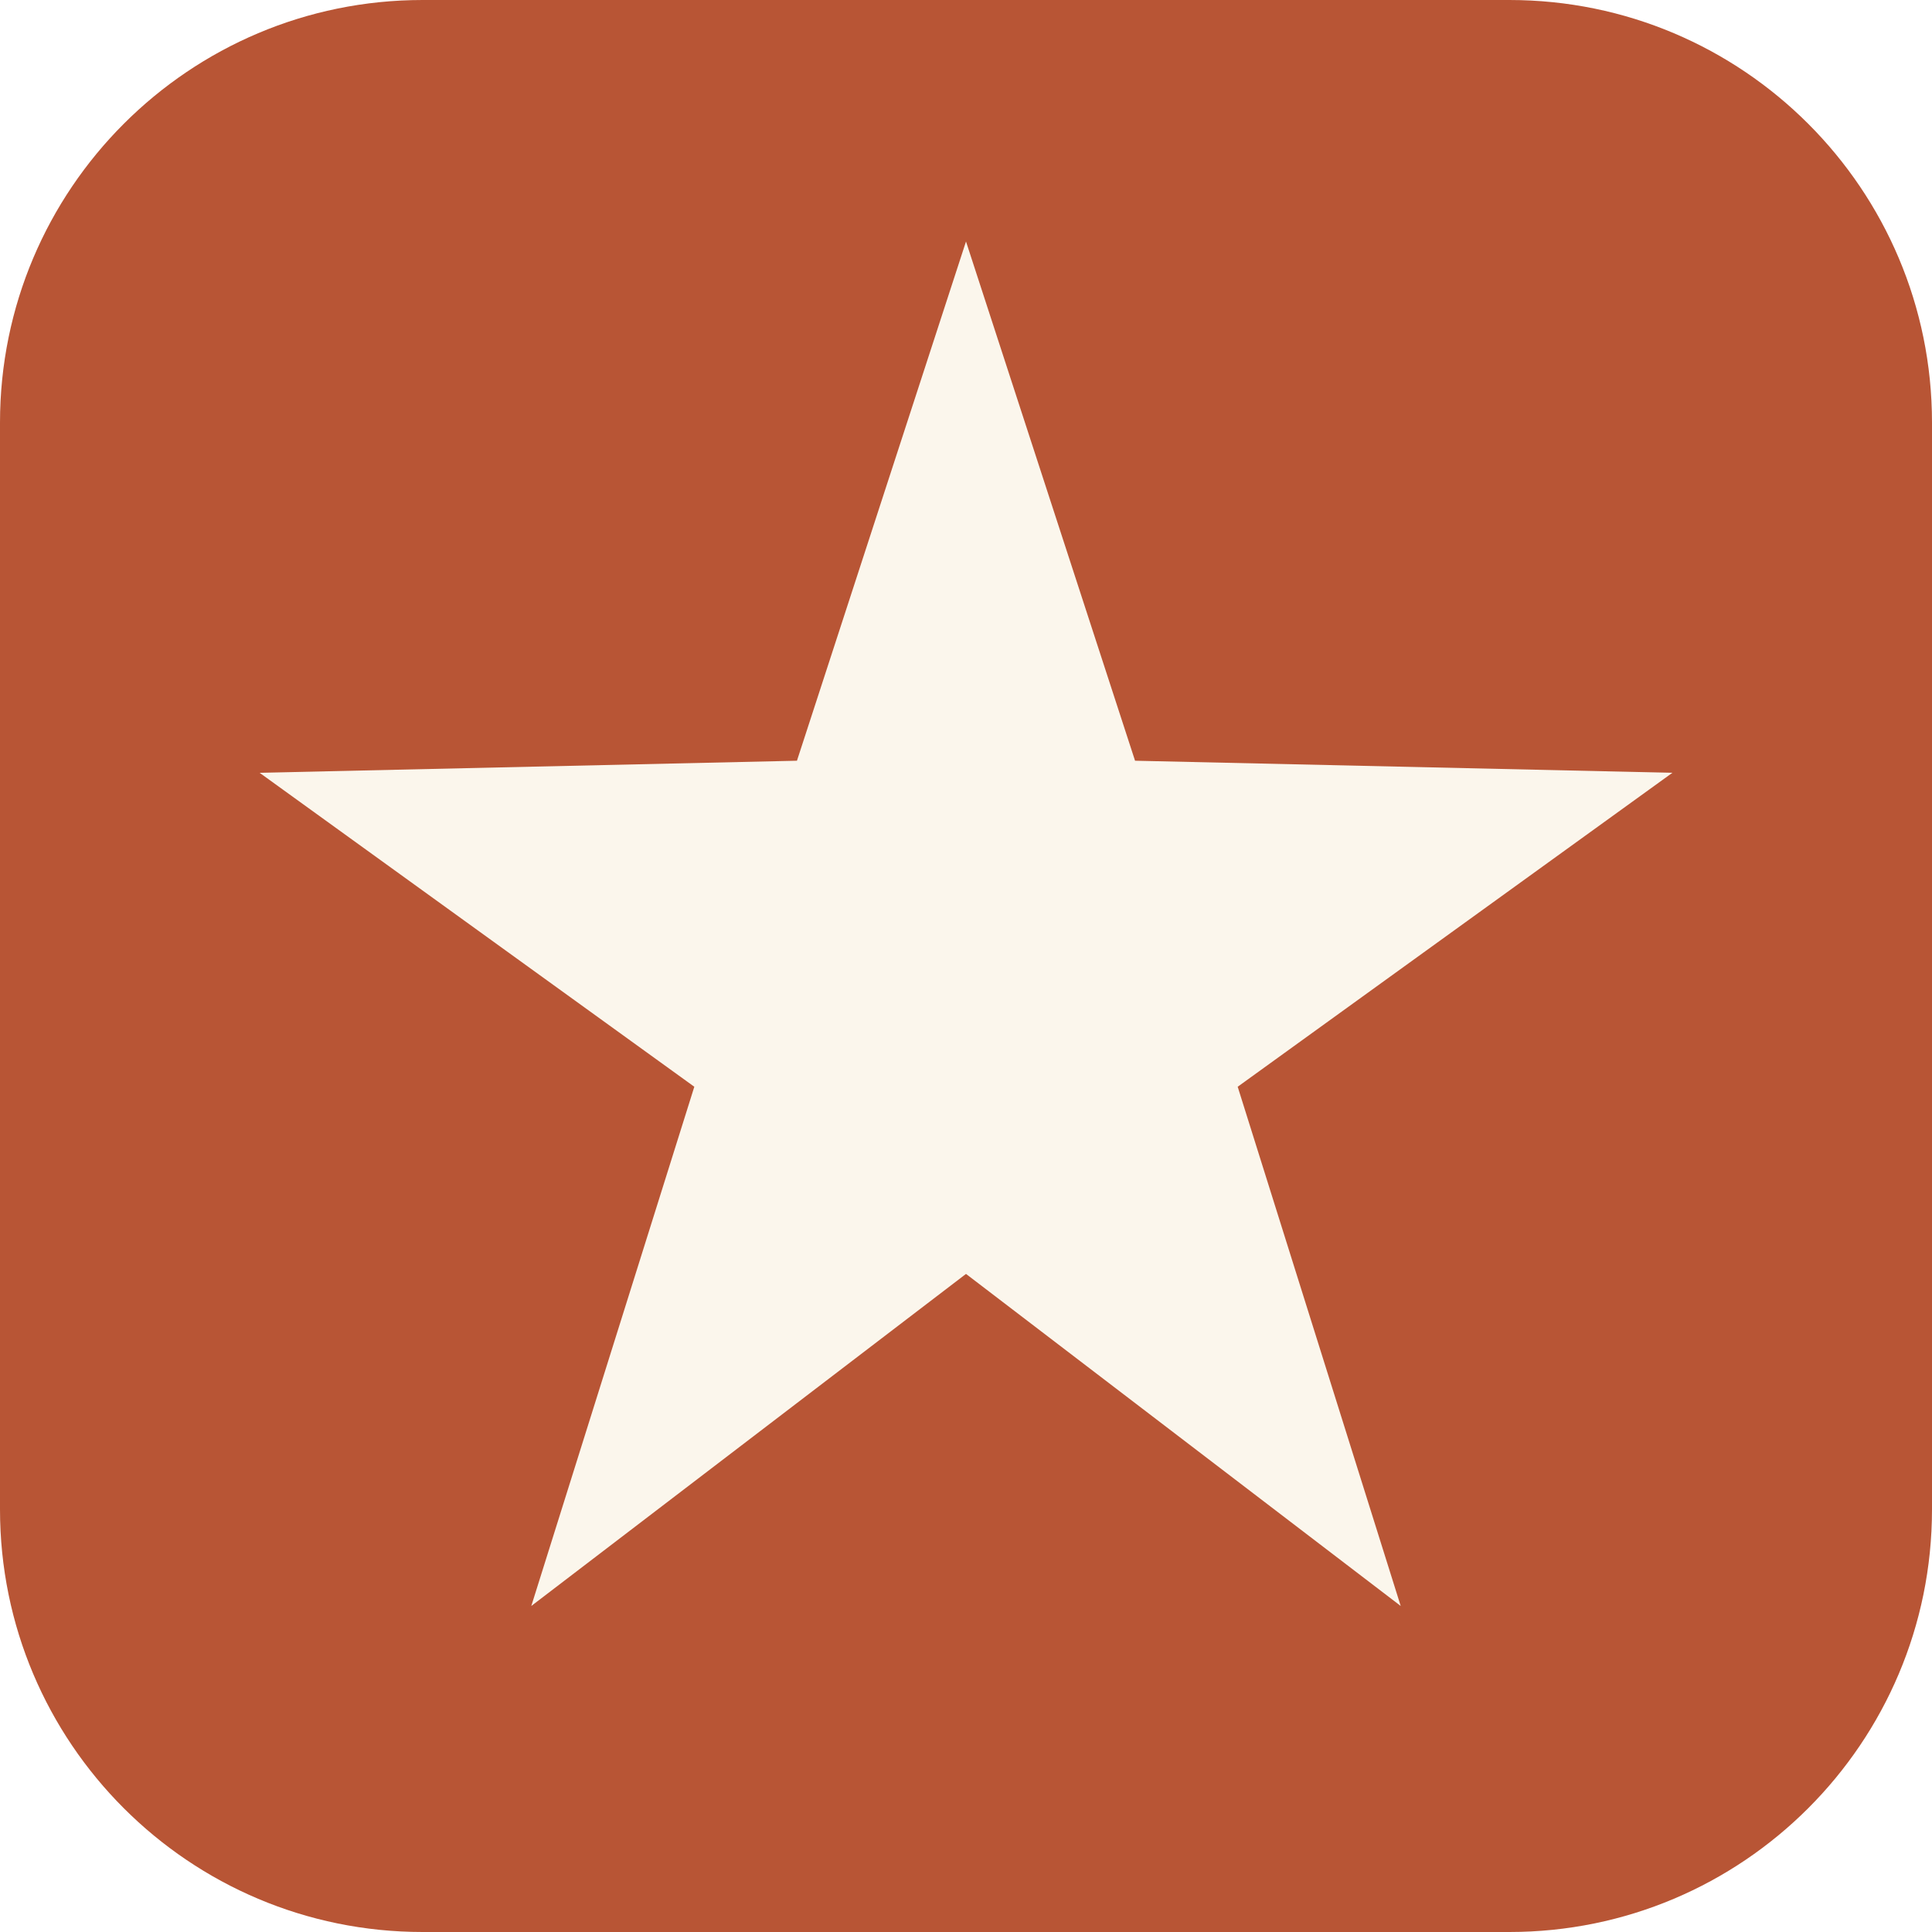
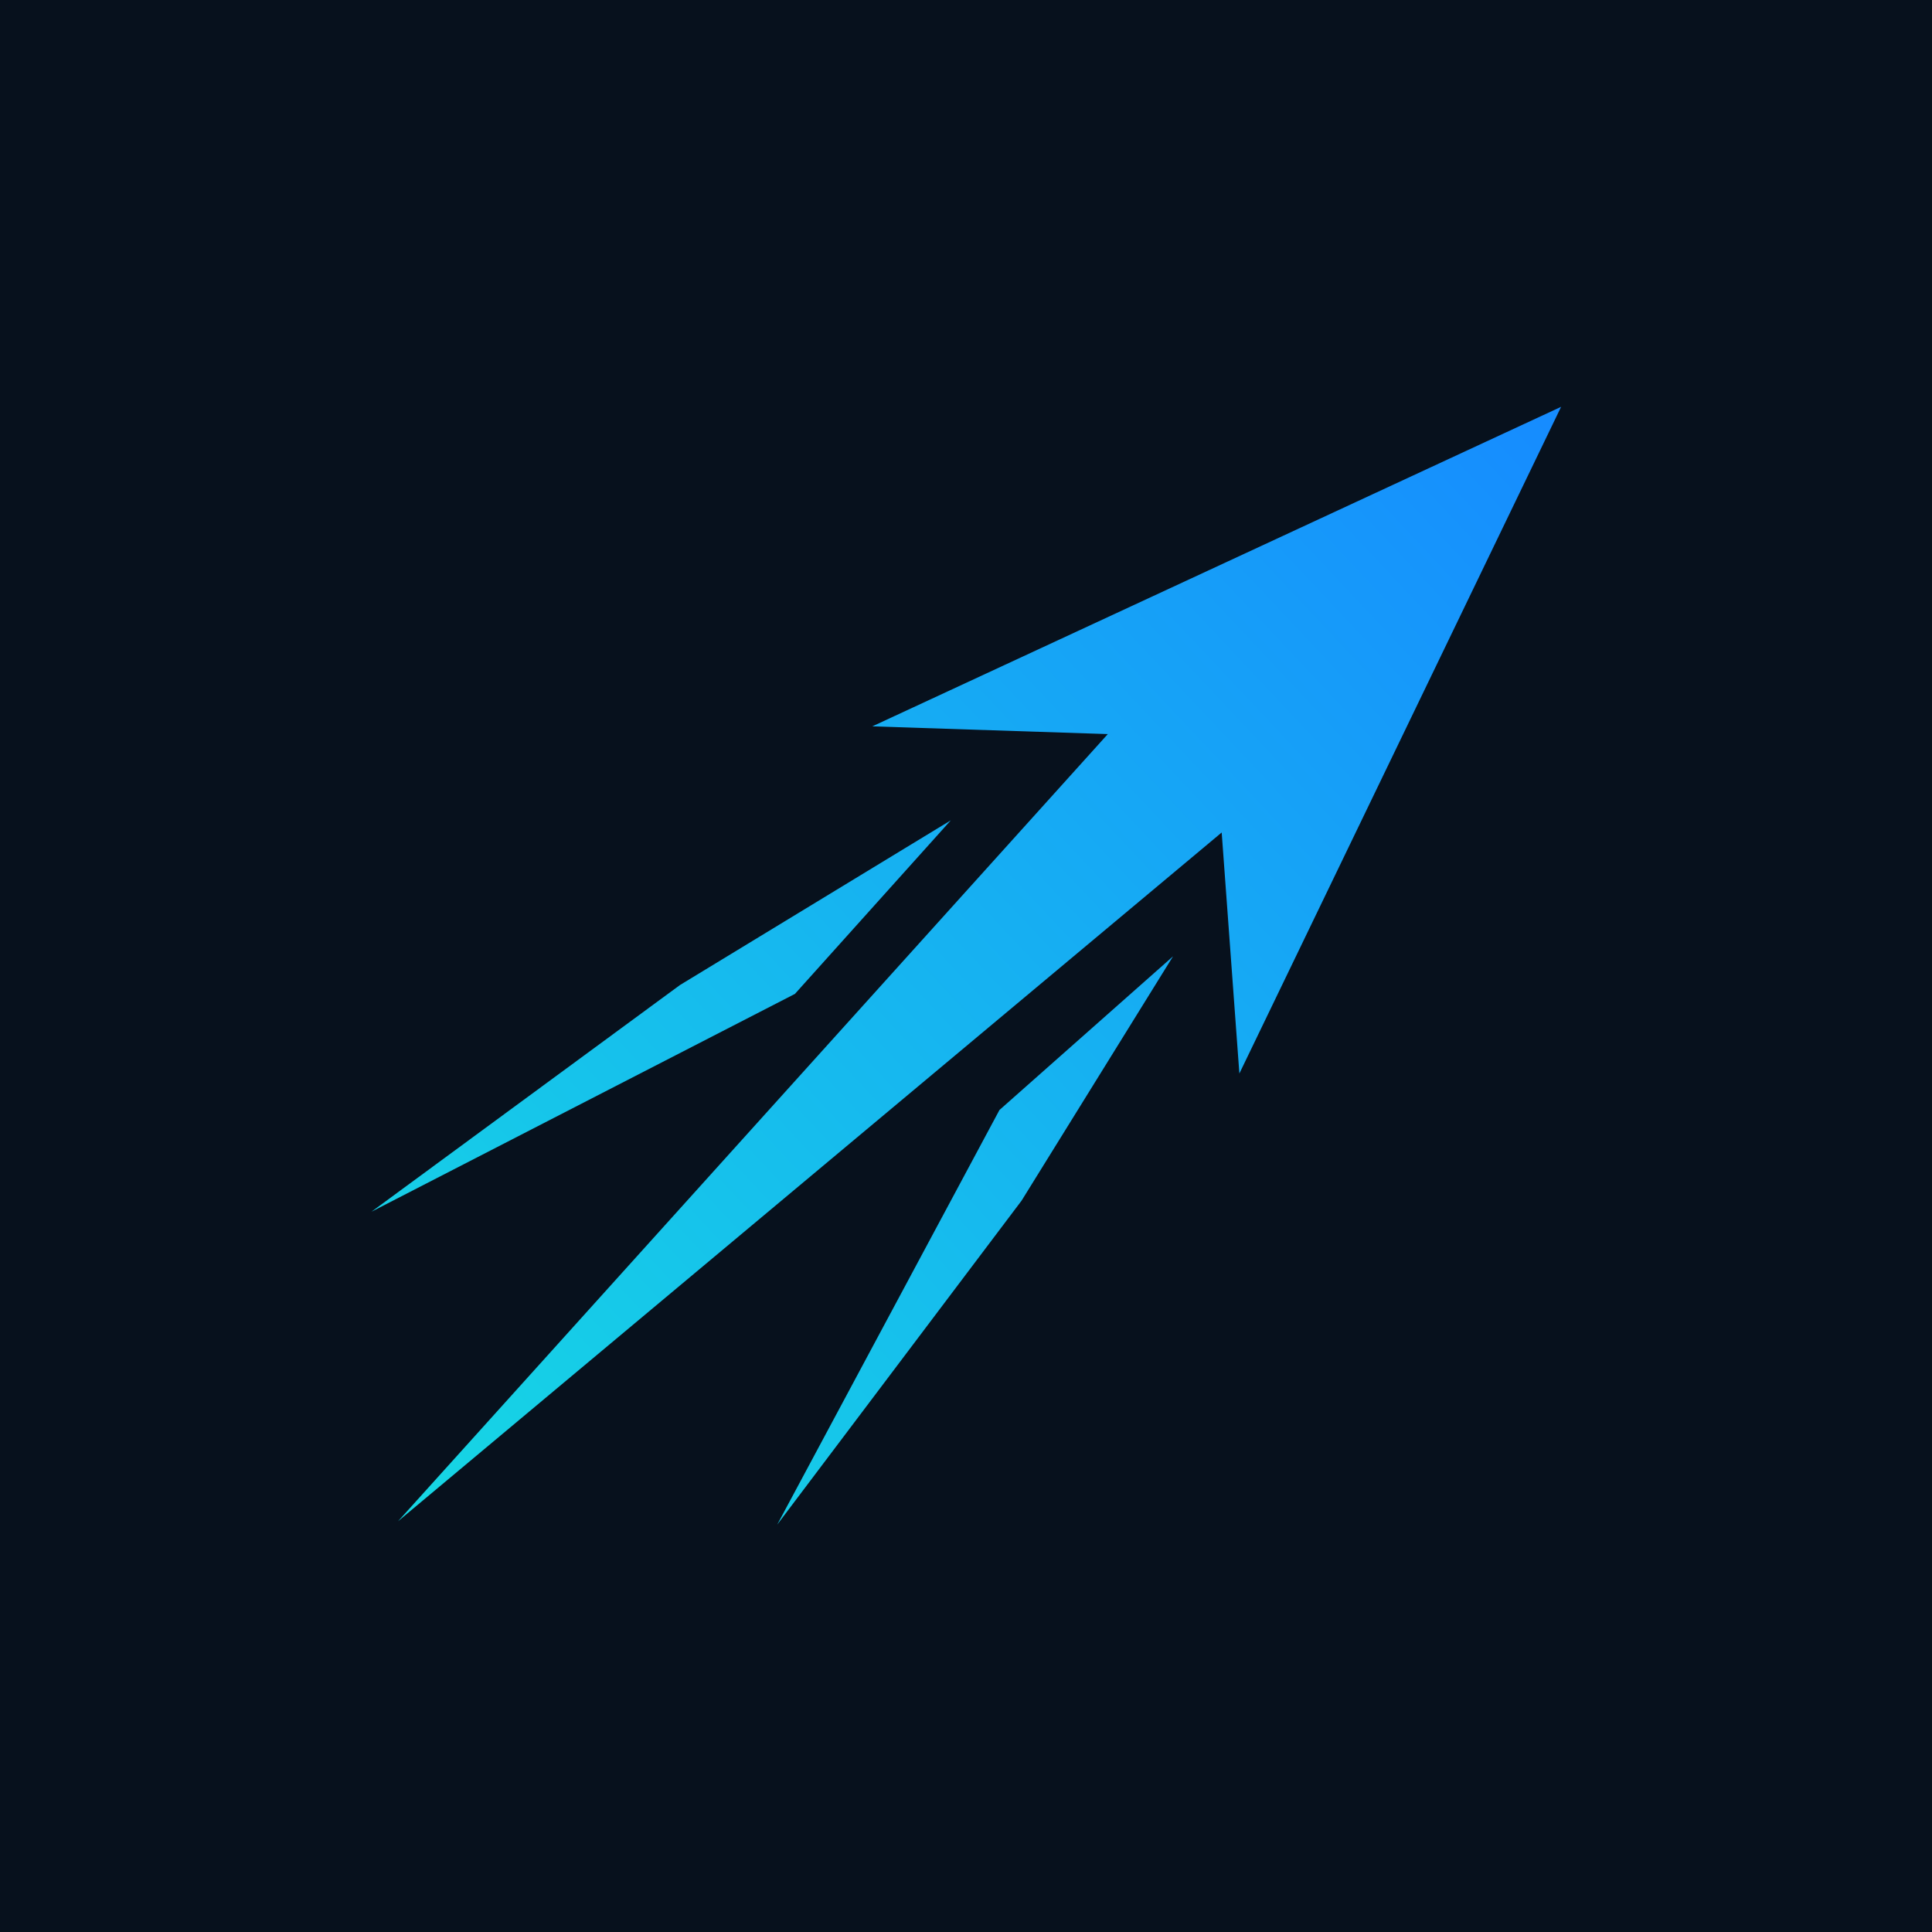
- <svg xmlns="http://www.w3.org/2000/svg" viewBox="0 0 32 32">
-   <rect width="32" height="32" rx="7" fill="#B85535" />
-   <path d="M16 4 L18.8 12.6 L27.7 12.8 L20.5 18 L23.2 26.6 L16 21.1 L8.8 26.6 L11.5 18 L4.3 12.8 L13.2 12.6 Z" fill="#FBF6EC" />
+ <svg xmlns="http://www.w3.org/2000/svg" viewBox="0 0 512 512" role="img" aria-labelledby="title desc">
+   <defs>
+     <linearGradient id="sf-gradient" gradientUnits="userSpaceOnUse" x1="0" y1="507" x2="540" y2="0">
+       <stop offset="0" stop-color="#16D9E3" />
+       <stop offset="1" stop-color="#168BFF" />
+     </linearGradient>
+   </defs>
+   <rect width="512" height="512" fill="#07111D" />
+   <g id="starforge-symbol" fill="url(#sf-gradient)" transform="translate(97.856 107.52) scale(0.586)">
+     <path id="sf-main" d="M 539 0.5 L 393.5 302 L 385.5 193 L 13 504.5 L 334 148.5 L 227.5 145 Z" />
+     <path id="sf-upper-trail" d="M 263 187.5 L 192.5 266 L 1 364.5 L 140.5 262 Z" />
+     <path id="sf-lower-trail" d="M 363.5 249 L 295 359.5 L 184.5 506 L 285 318.5 Z" />
+   </g>
</svg>
